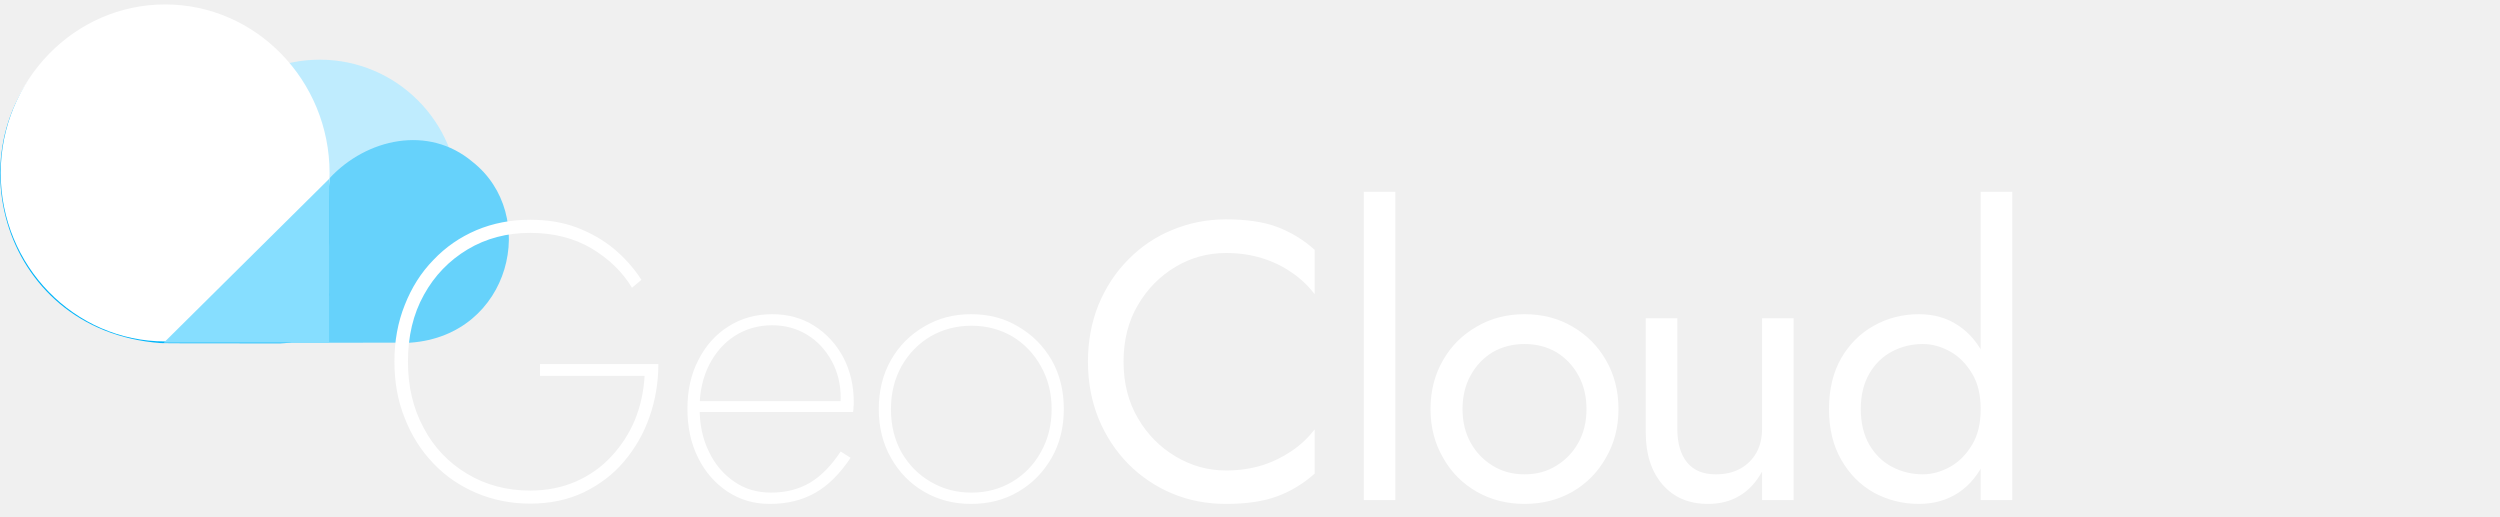
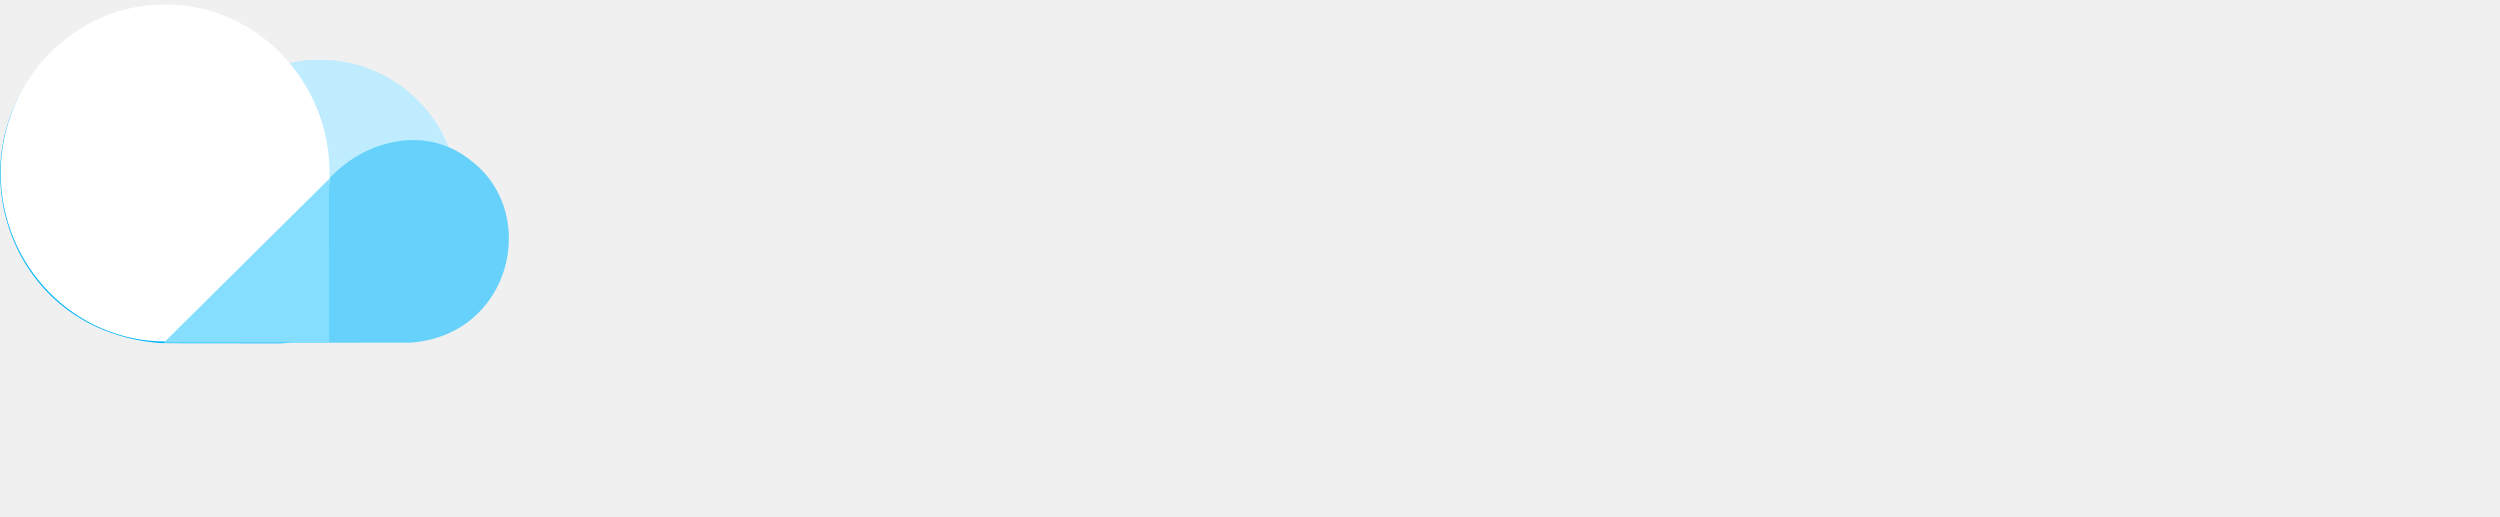
<svg xmlns="http://www.w3.org/2000/svg" width="208" height="43">
  <g>
    <rect fill="none" id="canvas_background" height="45" width="210" y="-1" x="-1" />
  </g>
  <g>
    <path id="svg_1" fill="#BFECFE" d="m26.609,4.965c-6.376,0 -11.533,5.186 -11.533,11.556c0,6.389 5.157,11.575 11.533,11.575c6.376,0 11.551,-5.186 11.551,-11.575c0,-6.37 -5.176,-11.556 -11.551,-11.556z" clip-rule="evenodd" fill-rule="evenodd" />
    <path id="svg_2" fill="#66D2FB" d="m39.304,13.458c5.588,4.378 3.225,14.431 -5.138,15.051c-0.094,0 -19.465,0.019 -20.534,0.019c0.037,-0.019 4.669,-5.242 13.802,-13.717c3.075,-3.288 8.213,-4.434 11.87,-1.353z" clip-rule="evenodd" fill-rule="evenodd" />
    <path id="svg_3" fill="#00B4F9" d="m5.044,3.893c-9.188,7.215 -5.419,23.638 8.345,24.652c0.113,0.019 5.813,0.019 9.957,0.019c2.232,0 4.032,-1.804 4.032,-4.021c-0.037,-1.315 -0.056,-2.818 0,-4.284l0,-3.476c0,-2.818 -0.075,-5.731 -1.331,-8.249c-3.732,-7.422 -13.183,-10.071 -21.002,-4.641z" clip-rule="evenodd" fill-rule="evenodd" />
    <path id="svg_4" fill="white" d="m0.059,14.399c0,7.703 6.128,14.01 13.681,14.01c7.553,0 13.681,-6.308 13.681,-14.01c0,-7.703 -6.128,-14.03 -13.681,-14.03c-7.553,0 -13.681,6.327 -13.681,14.03z" clip-rule="evenodd" fill-rule="evenodd" />
    <path id="svg_5" fill="#86DEFF" d="m27.378,14.886l0,13.623l-13.745,0l13.745,-13.623z" clip-rule="evenodd" fill-rule="evenodd" />
-     <path id="svg_6" fill="white" d="m44.93,31.271l8.701,0c-0.075,1.296 -0.338,2.518 -0.806,3.664c-0.469,1.127 -1.125,2.142 -1.95,3.025c-0.825,0.902 -1.819,1.597 -2.963,2.104c-1.125,0.488 -2.4,0.752 -3.807,0.752c-1.95,0 -3.694,-0.47 -5.232,-1.391c-1.538,-0.921 -2.757,-2.18 -3.619,-3.814c-0.881,-1.616 -1.313,-3.457 -1.313,-5.524c0,-2.104 0.431,-3.946 1.331,-5.562c0.881,-1.597 2.1,-2.856 3.638,-3.777c1.538,-0.921 3.282,-1.372 5.194,-1.372c1.95,0 3.657,0.432 5.119,1.296c1.444,0.864 2.569,1.954 3.357,3.269l0.788,-0.658c-0.656,-1.015 -1.444,-1.879 -2.325,-2.612c-0.9,-0.733 -1.931,-1.315 -3.075,-1.748c-1.144,-0.432 -2.438,-0.639 -3.863,-0.639c-1.594,0 -3.075,0.282 -4.463,0.864c-1.369,0.583 -2.569,1.409 -3.582,2.48c-1.031,1.052 -1.819,2.311 -2.381,3.739c-0.581,1.447 -0.863,3.006 -0.863,4.716c0,1.71 0.281,3.288 0.863,4.716c0.563,1.447 1.35,2.687 2.381,3.758c1.013,1.071 2.213,1.879 3.582,2.462c1.388,0.582 2.869,0.883 4.463,0.883c1.669,0 3.15,-0.319 4.463,-0.94c1.313,-0.639 2.438,-1.484 3.357,-2.574c0.919,-1.09 1.631,-2.311 2.119,-3.72c0.487,-1.391 0.731,-2.856 0.731,-4.378l-9.845,0l0,0.977zm19.108,10.654c1.444,0 2.7,-0.301 3.788,-0.921c1.069,-0.601 2.044,-1.578 2.944,-2.913l-0.825,-0.526c-0.788,1.184 -1.631,2.048 -2.55,2.593c-0.919,0.545 -2.006,0.827 -3.244,0.827c-1.163,0 -2.194,-0.301 -3.075,-0.921c-0.881,-0.601 -1.594,-1.428 -2.1,-2.499c-0.525,-1.052 -0.769,-2.274 -0.769,-3.626c0,-1.334 0.263,-2.518 0.788,-3.57c0.525,-1.034 1.238,-1.841 2.138,-2.424c0.919,-0.583 1.95,-0.883 3.113,-0.883c1.069,0 2.044,0.263 2.906,0.789c0.863,0.526 1.538,1.259 2.044,2.18c0.506,0.921 0.75,1.954 0.75,3.082c0,0.188 -0.019,0.357 -0.037,0.507c-0.037,0.169 -0.075,0.301 -0.113,0.413l0.45,-0.658l-12.414,0l0,0.902l13.145,0c0.019,-0.132 0.037,-0.282 0.037,-0.432c0.019,-0.15 0.019,-0.282 0.019,-0.395c0,-1.39 -0.3,-2.631 -0.881,-3.739c-0.6,-1.109 -1.406,-1.973 -2.419,-2.612c-1.013,-0.639 -2.175,-0.958 -3.488,-0.958c-1.369,0 -2.569,0.338 -3.638,1.015c-1.05,0.658 -1.894,1.597 -2.494,2.781c-0.619,1.184 -0.919,2.537 -0.919,4.077c0,1.503 0.281,2.856 0.881,4.059c0.581,1.184 1.407,2.123 2.438,2.818c1.05,0.695 2.213,1.034 3.525,1.034zm9.076,-7.892c0,1.522 0.338,2.875 1.013,4.059c0.675,1.203 1.594,2.142 2.757,2.818c1.163,0.676 2.457,1.015 3.9,1.015c1.481,0 2.794,-0.338 3.938,-1.015c1.163,-0.676 2.082,-1.616 2.775,-2.818c0.675,-1.184 1.013,-2.537 1.013,-4.059c0,-1.522 -0.338,-2.894 -1.013,-4.077c-0.694,-1.184 -1.613,-2.104 -2.775,-2.781c-1.144,-0.695 -2.457,-1.034 -3.938,-1.034c-1.444,0 -2.738,0.338 -3.9,1.034c-1.163,0.676 -2.082,1.597 -2.757,2.781c-0.675,1.184 -1.013,2.555 -1.013,4.077zm1.013,0c0,-1.334 0.3,-2.518 0.881,-3.57c0.6,-1.052 1.407,-1.879 2.419,-2.48c1.013,-0.582 2.156,-0.883 3.394,-0.883c1.256,0 2.381,0.301 3.394,0.883c0.994,0.601 1.8,1.428 2.381,2.48c0.6,1.052 0.9,2.236 0.9,3.57c0,1.334 -0.3,2.537 -0.9,3.589c-0.581,1.052 -1.388,1.879 -2.381,2.462c-1.013,0.601 -2.138,0.902 -3.394,0.902c-1.238,0 -2.381,-0.301 -3.394,-0.902c-1.013,-0.583 -1.819,-1.409 -2.419,-2.443c-0.581,-1.034 -0.881,-2.236 -0.881,-3.608zm19.352,-3.946c0,-1.785 0.394,-3.363 1.2,-4.716c0.788,-1.353 1.838,-2.405 3.132,-3.175c1.294,-0.77 2.681,-1.146 4.2,-1.146c1.088,0 2.082,0.15 3,0.432c0.901,0.282 1.726,0.676 2.476,1.203c0.75,0.507 1.369,1.109 1.894,1.785l0,-3.683c-0.957,-0.864 -2.007,-1.484 -3.151,-1.917c-1.125,-0.413 -2.531,-0.62 -4.219,-0.62c-1.594,0 -3.094,0.301 -4.482,0.883c-1.388,0.564 -2.607,1.39 -3.657,2.462c-1.05,1.052 -1.875,2.311 -2.475,3.758c-0.581,1.447 -0.881,3.025 -0.881,4.735c0,1.71 0.3,3.288 0.881,4.735c0.6,1.447 1.425,2.706 2.475,3.777c1.05,1.052 2.269,1.879 3.657,2.461c1.388,0.583 2.888,0.864 4.482,0.864c1.688,0 3.094,-0.207 4.219,-0.62c1.144,-0.413 2.194,-1.052 3.151,-1.898l0,-3.683c-0.525,0.676 -1.144,1.278 -1.894,1.785c-0.75,0.507 -1.575,0.921 -2.476,1.203c-0.918,0.282 -1.912,0.432 -3,0.432c-1.519,0 -2.906,-0.395 -4.2,-1.165c-1.294,-0.77 -2.344,-1.823 -3.132,-3.175c-0.806,-1.372 -1.2,-2.931 -1.2,-4.716zm19.99,-14.13l0,25.648l2.625,0l0,-25.648l-2.625,0zm5.55,18.076c0,1.522 0.356,2.875 1.05,4.059c0.675,1.203 1.613,2.142 2.794,2.818c1.182,0.676 2.513,1.015 3.976,1.015c1.481,0 2.813,-0.338 3.994,-1.015c1.163,-0.676 2.1,-1.616 2.775,-2.818c0.694,-1.184 1.05,-2.537 1.05,-4.059c0,-1.522 -0.356,-2.894 -1.05,-4.077c-0.675,-1.184 -1.612,-2.104 -2.775,-2.781c-1.181,-0.695 -2.513,-1.034 -3.994,-1.034c-1.463,0 -2.794,0.338 -3.976,1.034c-1.181,0.676 -2.119,1.597 -2.794,2.781c-0.694,1.184 -1.05,2.555 -1.05,4.077zm2.663,0c0,-1.052 0.225,-1.992 0.675,-2.8c0.45,-0.827 1.069,-1.466 1.838,-1.935c0.787,-0.451 1.669,-0.676 2.644,-0.676c0.994,0 1.856,0.226 2.644,0.676c0.769,0.47 1.387,1.109 1.838,1.935c0.45,0.808 0.675,1.748 0.675,2.8c0,1.052 -0.225,1.992 -0.675,2.8c-0.451,0.808 -1.069,1.447 -1.838,1.917c-0.788,0.488 -1.65,0.714 -2.644,0.714c-0.975,0 -1.857,-0.226 -2.644,-0.714c-0.769,-0.47 -1.388,-1.109 -1.838,-1.917c-0.45,-0.808 -0.675,-1.748 -0.675,-2.8zm17.871,1.653l0,-9.207l-2.626,0l0,9.527c0,1.804 0.469,3.232 1.407,4.322c0.937,1.071 2.194,1.597 3.769,1.597c1.013,0 1.894,-0.226 2.625,-0.676c0.75,-0.432 1.369,-1.109 1.875,-2.01l0,2.368l2.626,0l0,-15.126l-2.626,0l0,9.207c0,0.733 -0.15,1.391 -0.468,1.973c-0.319,0.564 -0.769,1.015 -1.35,1.334c-0.582,0.32 -1.257,0.47 -2.026,0.47c-1.05,0 -1.837,-0.319 -2.381,-0.977c-0.544,-0.658 -0.825,-1.597 -0.825,-2.8zm25.24,-19.729l0,25.648l2.625,0l0,-25.648l-2.625,0zm-12.62,18.076c0,1.635 0.337,3.025 1.012,4.209c0.676,1.184 1.576,2.104 2.719,2.743c1.144,0.62 2.382,0.94 3.751,0.94c1.256,0 2.363,-0.32 3.3,-0.94c0.957,-0.639 1.688,-1.56 2.232,-2.743c0.525,-1.184 0.787,-2.574 0.787,-4.209c0,-1.635 -0.262,-3.044 -0.787,-4.228c-0.544,-1.165 -1.275,-2.067 -2.232,-2.706c-0.937,-0.639 -2.044,-0.958 -3.3,-0.958c-1.369,0 -2.607,0.32 -3.751,0.958c-1.143,0.639 -2.043,1.541 -2.719,2.706c-0.675,1.184 -1.012,2.593 -1.012,4.228zm2.644,0c0,-1.165 0.244,-2.142 0.712,-2.95c0.469,-0.808 1.107,-1.428 1.894,-1.841c0.788,-0.413 1.632,-0.62 2.551,-0.62c0.769,0 1.519,0.207 2.269,0.62c0.75,0.413 1.35,1.033 1.837,1.841c0.488,0.808 0.713,1.785 0.713,2.95c0,1.165 -0.225,2.161 -0.713,2.969c-0.487,0.808 -1.087,1.428 -1.837,1.841c-0.75,0.413 -1.5,0.62 -2.269,0.62c-0.919,0 -1.763,-0.207 -2.551,-0.62c-0.787,-0.413 -1.425,-1.033 -1.894,-1.841c-0.468,-0.808 -0.712,-1.804 -0.712,-2.969z" />
  </g>
</svg>
